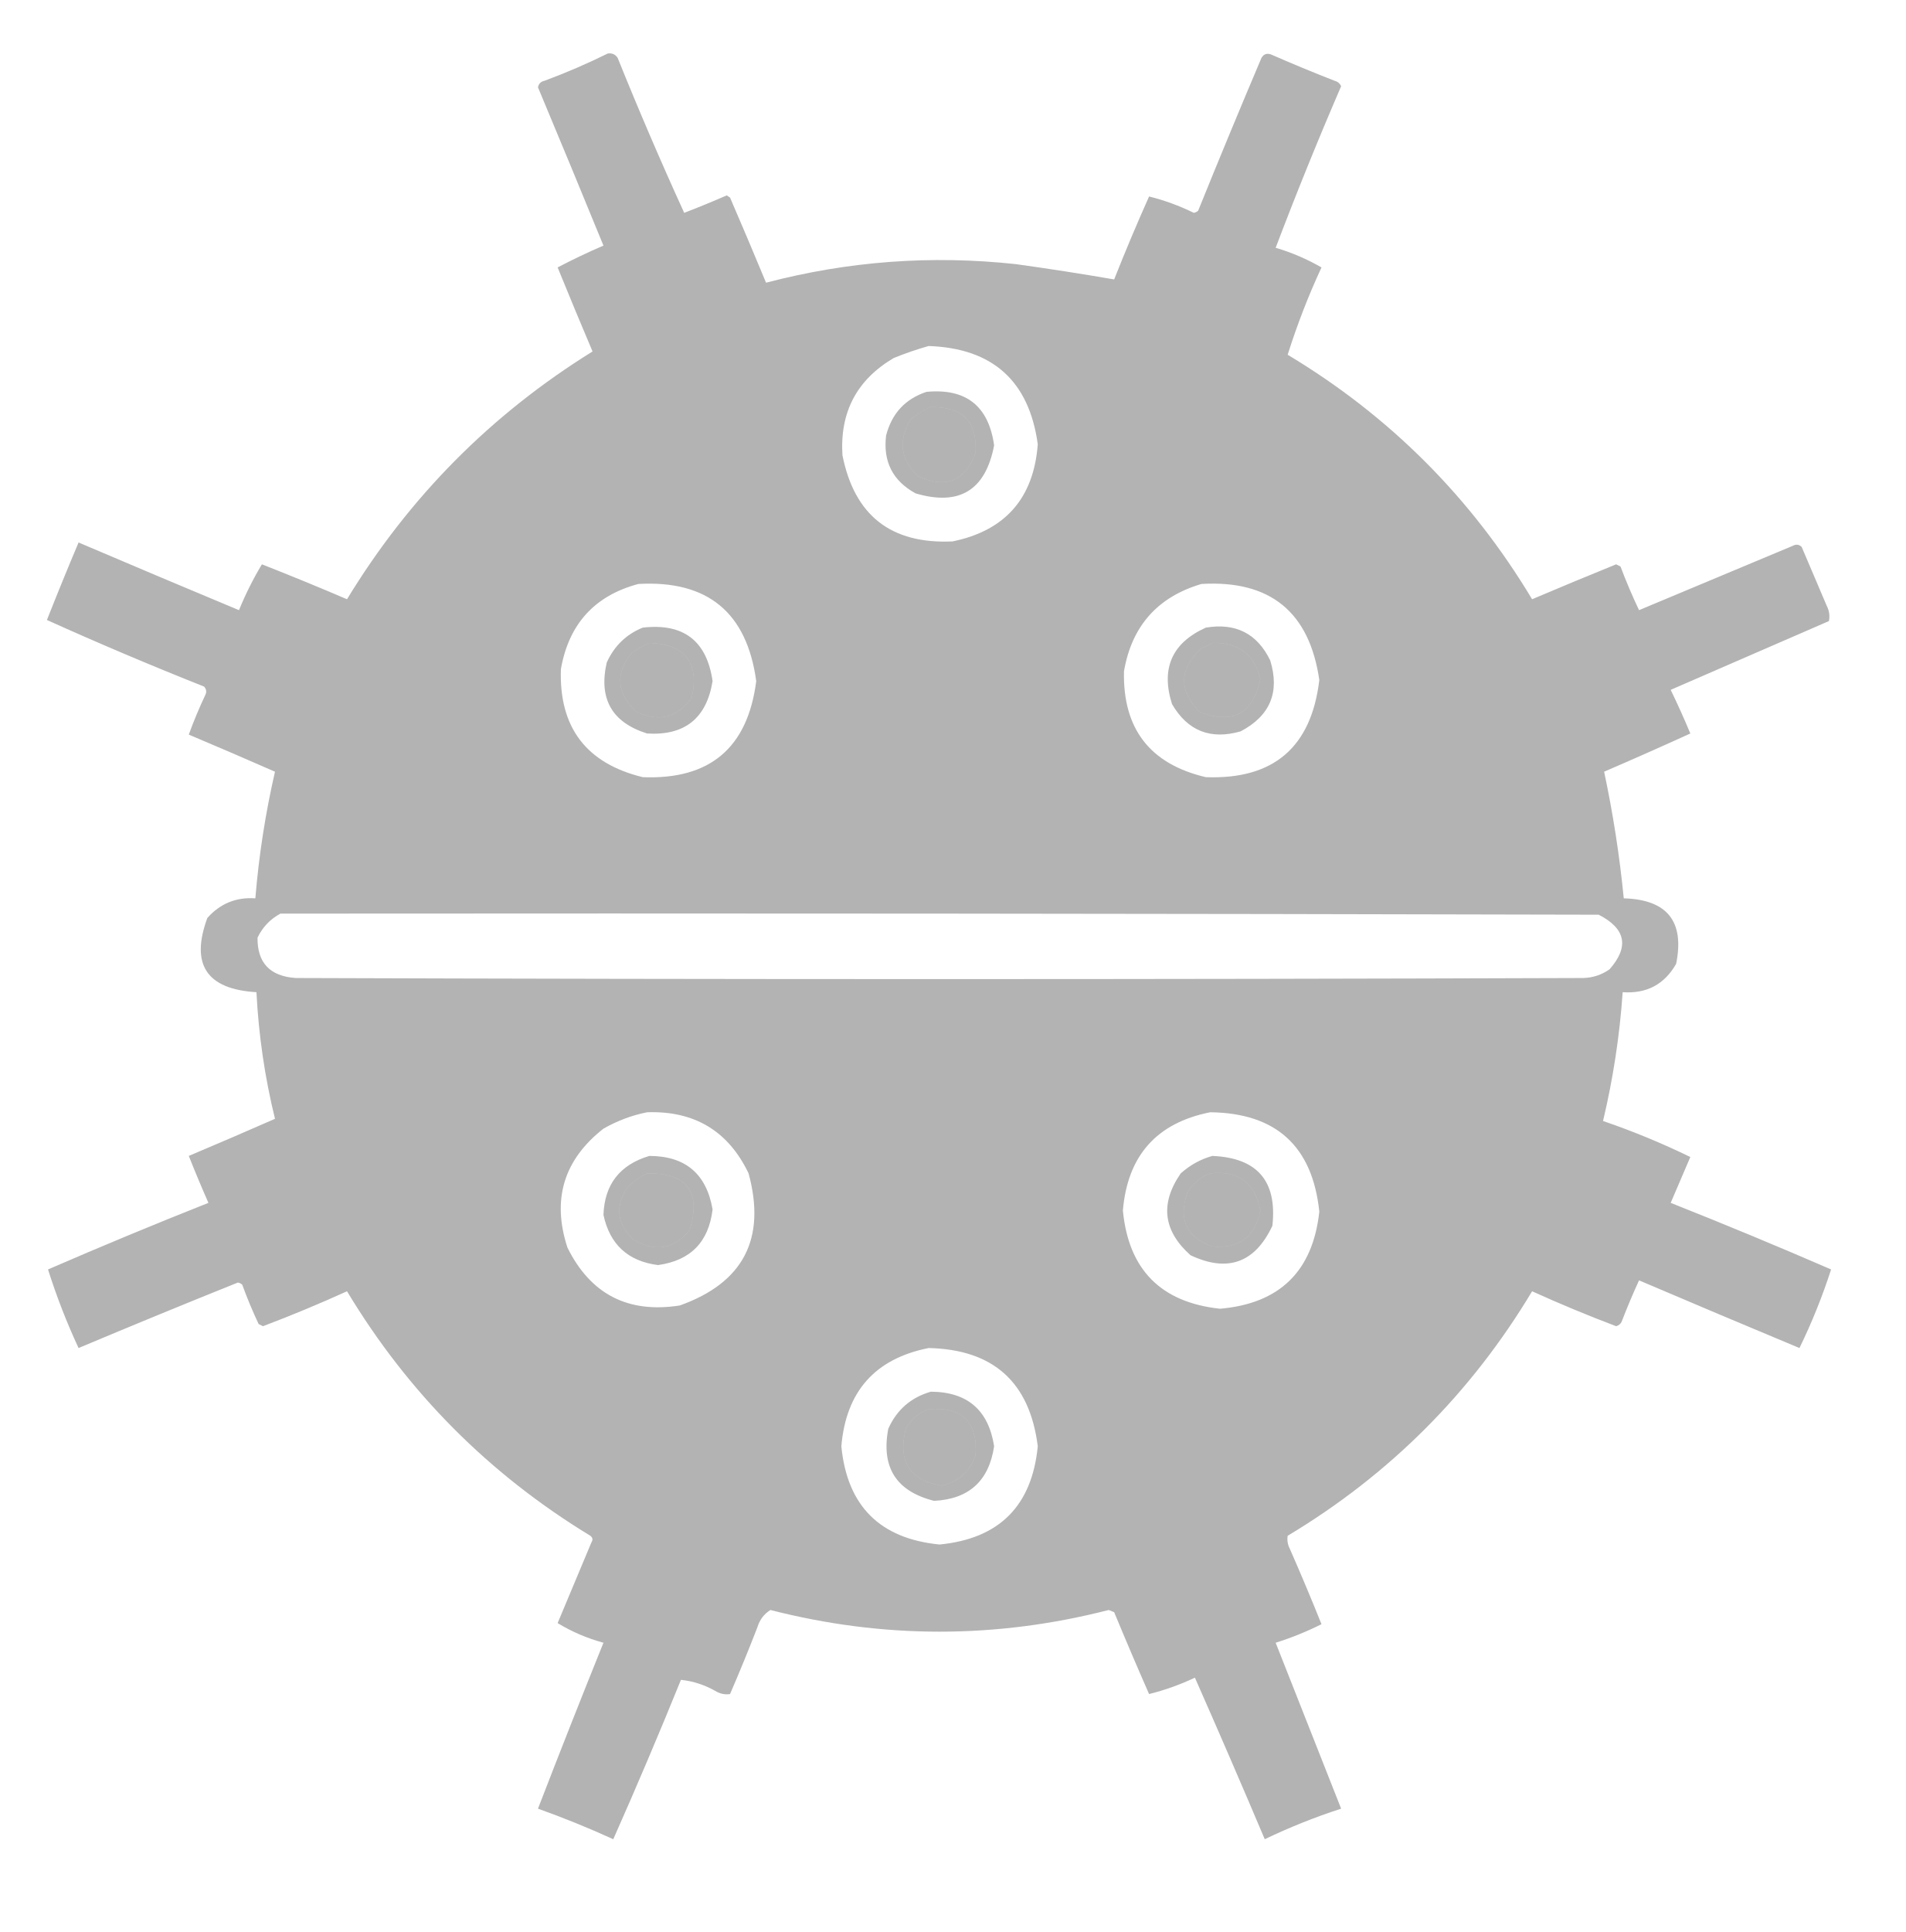
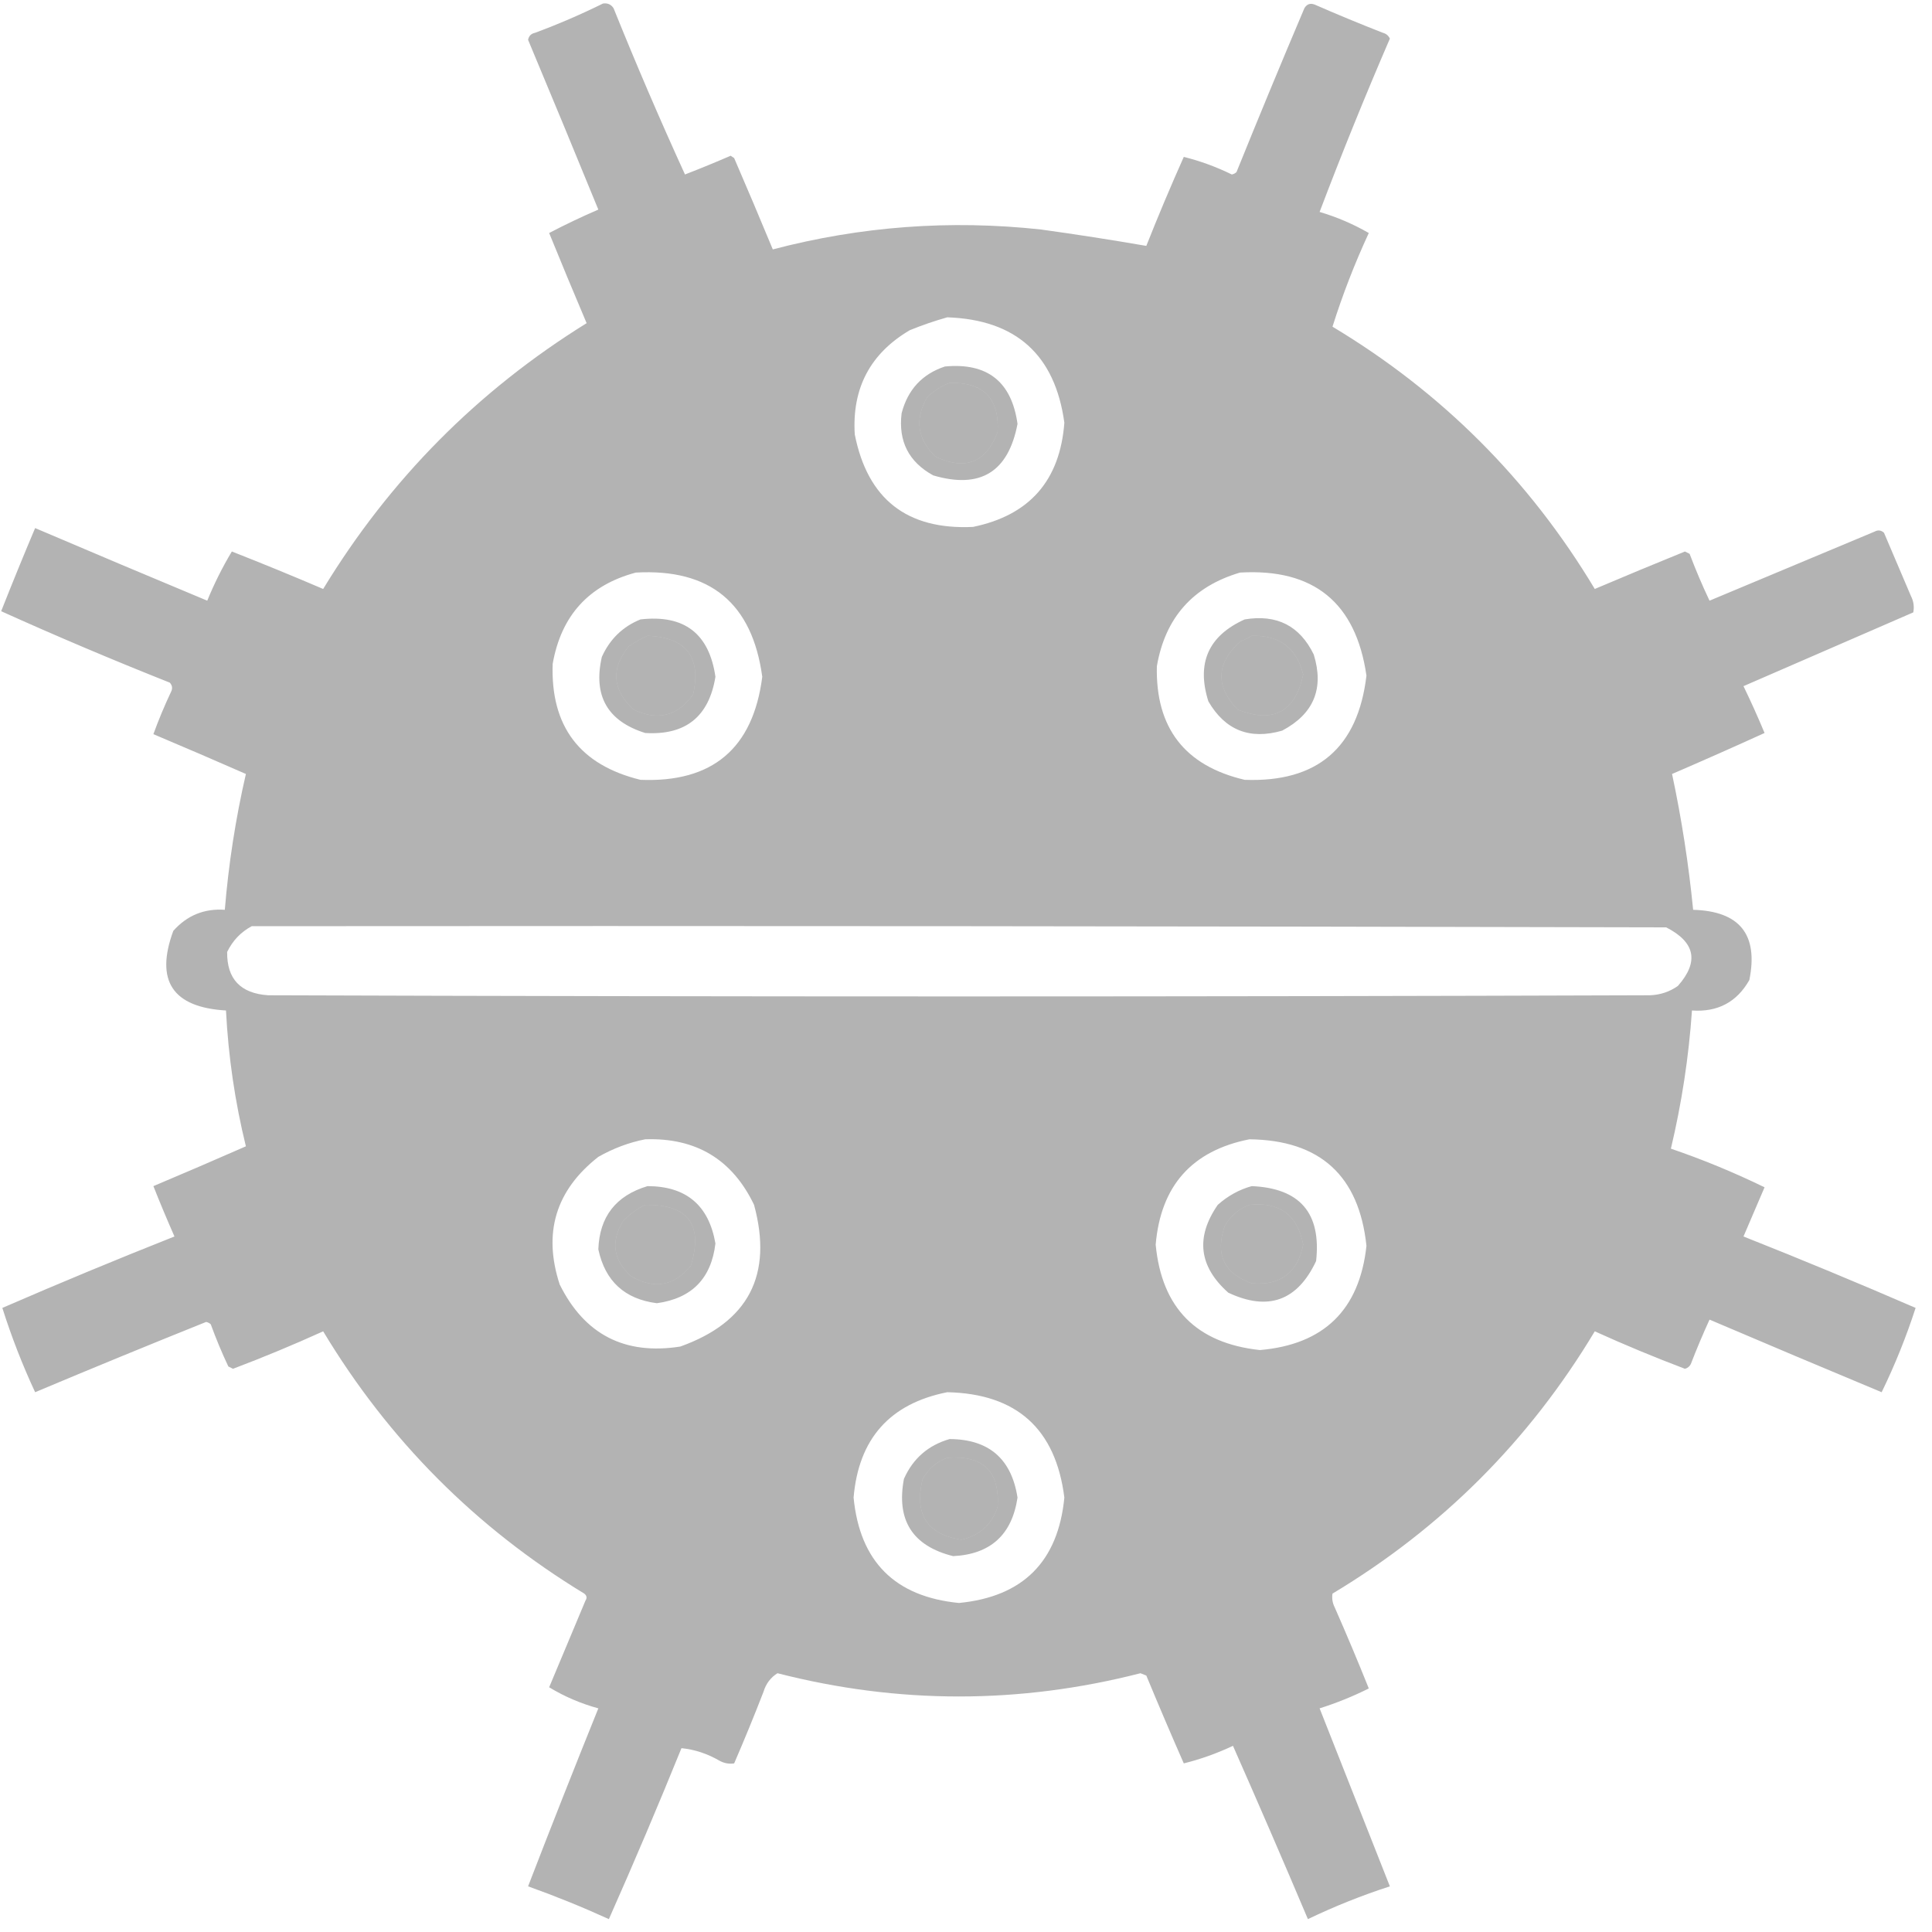
- <svg xmlns="http://www.w3.org/2000/svg" width="873" height="885" style="fill-rule:evenodd;clip-rule:evenodd">
-   <path d="M278.5 24.5q2.927-.41 4.5 2a1697 1697 0 0 0 30.5 71 496 496 0 0 0 19.5-8l1.5 1a2838 2838 0 0 1 16.5 39q56.38-14.808 114.5-8.5a1349 1349 0 0 1 45 7 949 949 0 0 1 16-38q10.492 2.6 20.5 7.5a3.94 3.94 0 0 0 2-1 4425 4425 0 0 1 29-70q1.6-2.675 4.5-1.5a777 777 0 0 0 29 12q2.115.552 3 2.5a1762 1762 0 0 0-30 74 97.4 97.4 0 0 1 21 9 334 334 0 0 0-15.5 40q70 42 112 112a2702 2702 0 0 1 38.5-16l2 1a264 264 0 0 0 8.5 20 403754 403754 0 0 1 70.5-29.5q2.166-1.171 4 .5l11.5 27q1.726 3.38 1 7a335321 335321 0 0 0-72.5 31.5 380 380 0 0 1 9 20 2110 2110 0 0 1-39.5 17.5 525 525 0 0 1 9 58q29.887.875 24 30-8.024 14.14-24.5 13a362 362 0 0 1-9 59 348 348 0 0 1 40 16.5l-9 21a2483 2483 0 0 1 73.5 30.5 276 276 0 0 1-14.5 36 9758 9758 0 0 1-73.5-31 335 335 0 0 0-8 19q-.779 1.524-2.5 2a649 649 0 0 1-38.5-16q-42 70-112 112-.487 3.08 1 6a1118 1118 0 0 1 14.5 34.5 143 143 0 0 1-21 8.5l30 76a282 282 0 0 0-35 14 5128 5128 0 0 0-32-74q-10.285 4.842-21 7.5a1881 1881 0 0 1-16-37.5l-2.5-1q-77.504 19.857-155 0-4.398 2.726-6 8a847 847 0 0 1-12.5 30.5q-3.08.487-6-1-7.979-4.66-16.5-5.5a2448 2448 0 0 1-31 73 440 440 0 0 0-34.5-14 5261 5261 0 0 1 30-76q-11.22-3.064-21-9l15.5-37q1.124-1.702-.5-3-69.536-42.286-111.5-112a649 649 0 0 1-38.5 16l-2-1a212 212 0 0 1-7.5-18 3.94 3.94 0 0 0-2-1 4857 4857 0 0 0-73 30 299 299 0 0 1-14-36A2483 2483 0 0 1 95.5 551a616 616 0 0 1-9-21.5 2883 2883 0 0 0 39.5-17q-6.993-28.472-8.5-58-34.251-2.032-22.5-34 8.806-9.904 22-9a406 406 0 0 1 9-58 2883 2883 0 0 0-39.5-17 212 212 0 0 1 7.5-18q1.17-2.166-.5-4-36.954-14.68-72-30.5A1595 1595 0 0 1 36 248.5a9765 9765 0 0 0 73.5 31 154.5 154.5 0 0 1 10.5-21 1387 1387 0 0 1 39 16q42.712-70.212 112.5-113.5a2744 2744 0 0 1-16-38.5 303 303 0 0 1 21-10 9678 9678 0 0 0-30-72.5q.48-2.48 3-3a305 305 0 0 0 29-12.5m147 134q44.027 1.533 50 45-2.793 37.035-39 44.5-42.282 1.988-50.5-39.5-1.833-29.59 23.5-44.5a152 152 0 0 1 16-5.5m1 28q21.72-.531 20.5 21-7.377 19.553-26.5 10.5-11.757-11.288-3.5-25.5 4.264-3.995 9.5-6m-134 81q47.572-2.675 54 44.5-5.86 45.864-52 44-38.874-9.495-37.5-49.5 5.437-30.972 35.5-39m258 0q47.221-2.776 54 44-5.499 46.25-52 44.5-38.387-9.006-37.5-48.5 5.347-31.093 35.5-40m-253 27q24.703.945 19.5 25-9.873 13.916-25.5 6.5-13.568-12.813-2-27a48.5 48.5 0 0 1 8-4.5m258 0q17.722-.51 22 16.5-5.082 24.042-28 15-14.342-14.948 1-29a39 39 0 0 0 5-2.5m-427 124q302-.25 604 .5 18.64 9.534 5 25-5.353 3.784-12 4a86982 86982 0 0 1-590 0q-17.717-1.207-17.5-18.5 3.536-7.282 10.5-11m168 91q32.568-1.105 46.5 28 12.177 44.897-31.5 60.5-35.577 5.588-51.5-26.5-10.806-33.08 16.5-54.5 9.578-5.435 20-7.5m258 0q45.273.525 50 45.5-4.448 40.948-45.5 44.5-40.619-4.37-44.5-45 3.2-37.689 40-45m-258 28q27.571-.357 19.5 26-10.7 13.029-25.5 4.5-11.433-10.342-3.5-23.5 4.238-4.464 9.5-7m258 0q19.35-2.079 23 17-3.64 18.069-22 16.5-17.803-6.355-11.5-24.5 3.757-6.466 10.5-9m-129 80q44.477.981 50 45-4 41.001-45 45-41.013-4.014-45-45 3.2-37.689 40-45m0 28q22.986-1.762 21.5 21-3.707 11.265-15.5 14-22.048-3.503-16.5-26 3.733-6.498 10.5-9" opacity=".3" />
-   <path d="M424.5 179.5q27.2-2.549 31 24.5-5.889 30.897-36 22-15.672-8.593-13.5-26.5 3.921-15.163 18.5-20m2 7q-5.236 2.005-9.5 6-8.257 14.212 3.5 25.5 19.123 9.053 26.5-10.5 1.22-21.531-20.5-21M294.5 287.5q28.01-3.223 32 24.5-4.154 25.575-30 24-24.183-7.605-18.5-32.5 5.157-11.41 16.5-16m3 7a48.5 48.5 0 0 0-8 4.5q-11.568 14.187 2 27 15.627 7.416 25.5-6.5 5.203-24.055-19.5-25M552.5 287.5q20.546-3.428 29.5 15 6.723 21.808-13.5 32.5-20.75 5.99-31.5-12.5-7.741-24.508 15.5-35m3 7a39 39 0 0 1-5 2.5q-15.342 14.052-1 29 22.918 9.042 28-15-4.278-17.01-22-16.5M297.5 529.5q24.79.038 29 24.5-2.655 22.404-25 25.5-20.644-2.644-25-23 .733-20.916 21-27m-1 8q-5.262 2.536-9.5 7-7.933 13.158 3.5 23.5 14.8 8.529 25.5-4.5 8.071-26.357-19.5-26M555.5 529.5q30.895 1.298 27.5 32-11.984 25.494-37.5 13.5-18.837-16.773-4.5-37.5 6.457-5.768 14.5-8m-1 8q-6.743 2.534-10.5 9-6.303 18.145 11.5 24.5 18.36 1.569 22-16.5-3.65-19.079-23-17M426.5 637.5q25.144.144 29 25-3.554 23.806-27.5 25-26.016-6.519-21-33 5.787-13.037 19.5-17m-1 8q-6.767 2.502-10.5 9-5.548 22.497 16.5 26 11.793-2.735 15.5-14 1.486-22.762-21.5-21" opacity=".3" />
+ <svg xmlns="http://www.w3.org/2000/svg" style="fill-rule:evenodd;clip-rule:evenodd" viewBox="0 0 825 825">
+   <path d="M257.5 1.5q2.927-.41 4.5 2a1697 1697 0 0 0 30.5 71 496 496 0 0 0 19.5-8l1.5 1a2838 2838 0 0 1 16.5 39q56.38-14.808 114.5-8.5a1349 1349 0 0 1 45 7 949 949 0 0 1 16-38q10.492 2.6 20.5 7.5a3.94 3.94 0 0 0 2-1 4425 4425 0 0 1 29-70q1.6-2.675 4.5-1.5a777 777 0 0 0 29 12q2.115.552 3 2.5a1762 1762 0 0 0-30 74 97.4 97.4 0 0 1 21 9 334 334 0 0 0-15.5 40q70 42 112 112a2702 2702 0 0 1 38.5-16l2 1a264 264 0 0 0 8.5 20 403754 403754 0 0 1 70.5-29.5q2.166-1.171 4 .5l11.5 27q1.726 3.38 1 7a335321 335321 0 0 0-72.5 31.5 380 380 0 0 1 9 20 2110 2110 0 0 1-39.5 17.5 525 525 0 0 1 9 58q29.887.875 24 30-8.024 14.14-24.5 13a362 362 0 0 1-9 59 348 348 0 0 1 40 16.5l-9 21a2483 2483 0 0 1 73.5 30.5 276 276 0 0 1-14.5 36 9758 9758 0 0 1-73.5-31 335 335 0 0 0-8 19q-.779 1.524-2.5 2a649 649 0 0 1-38.5-16q-42 70-112 112-.487 3.08 1 6a1118 1118 0 0 1 14.5 34.5 143 143 0 0 1-21 8.5l30 76a282 282 0 0 0-35 14 5128 5128 0 0 0-32-74q-10.285 4.842-21 7.5a1881 1881 0 0 1-16-37.5l-2.5-1q-77.504 19.857-155 0-4.398 2.726-6 8a847 847 0 0 1-12.5 30.5q-3.08.487-6-1-7.979-4.66-16.5-5.5a2448 2448 0 0 1-31 73 440 440 0 0 0-34.5-14 5261 5261 0 0 1 30-76q-11.22-3.064-21-9l15.5-37q1.124-1.702-.5-3-69.536-42.286-111.5-112a649 649 0 0 1-38.5 16l-2-1a212 212 0 0 1-7.5-18 3.94 3.94 0 0 0-2-1 4857 4857 0 0 0-73 30 299 299 0 0 1-14-36A2483 2483 0 0 1 74.5 528a616 616 0 0 1-9-21.5 2883 2883 0 0 0 39.5-17q-6.993-28.472-8.5-58-34.251-2.032-22.5-34 8.806-9.904 22-9a406 406 0 0 1 9-58 2883 2883 0 0 0-39.5-17 212 212 0 0 1 7.5-18q1.17-2.166-.5-4Q35.546 276.82.5 261A1595 1595 0 0 1 15 225.5a9765 9765 0 0 0 73.5 31 154.5 154.5 0 0 1 10.5-21 1387 1387 0 0 1 39 16q42.712-70.212 112.5-113.5a2744 2744 0 0 1-16-38.5 303 303 0 0 1 21-10 9678 9678 0 0 0-30-72.5q.48-2.48 3-3a305 305 0 0 0 29-12.5m147 134q44.027 1.533 50 45-2.793 37.035-39 44.5-42.282 1.988-50.5-39.5-1.833-29.59 23.5-44.5a152 152 0 0 1 16-5.5m1 28q21.72-.531 20.5 21-7.377 19.553-26.5 10.5-11.757-11.288-3.5-25.5 4.264-3.995 9.5-6m-134 81q47.572-2.675 54 44.5-5.86 45.864-52 44-38.874-9.495-37.5-49.5 5.437-30.972 35.5-39m258 0q47.221-2.776 54 44-5.499 46.25-52 44.5-38.387-9.006-37.5-48.5 5.347-31.093 35.5-40m-253 27q24.703.945 19.5 25-9.873 13.916-25.5 6.5-13.568-12.813-2-27a48.5 48.5 0 0 1 8-4.5m258 0q17.722-.51 22 16.5-5.082 24.042-28 15-14.342-14.948 1-29a39 39 0 0 0 5-2.5m-427 124q302-.25 604 .5 18.64 9.534 5 25-5.353 3.784-12 4a86982 86982 0 0 1-590 0q-17.717-1.207-17.5-18.5 3.536-7.282 10.5-11m168 91q32.568-1.105 46.5 28 12.177 44.897-31.5 60.5-35.577 5.588-51.5-26.5-10.806-33.08 16.5-54.5 9.578-5.435 20-7.5m258 0q45.273.525 50 45.5-4.448 40.948-45.5 44.5-40.619-4.37-44.5-45 3.2-37.689 40-45m-258 28q27.571-.357 19.5 26-10.7 13.029-25.5 4.5-11.433-10.342-3.5-23.5 4.238-4.464 9.5-7m258 0q19.35-2.079 23 17-3.64 18.069-22 16.5-17.803-6.355-11.5-24.5 3.757-6.466 10.5-9m-129 80q44.477.981 50 45-4 41.001-45 45-41.013-4.014-45-45 3.2-37.689 40-45m0 28q22.986-1.762 21.5 21-3.707 11.265-15.5 14-22.048-3.503-16.5-26 3.733-6.498 10.5-9" opacity=".3" />
+   <path d="M403.5 156.5q27.2-2.549 31 24.5-5.889 30.897-36 22-15.672-8.593-13.5-26.5 3.921-15.163 18.5-20m2 7q-5.236 2.005-9.5 6-8.257 14.212 3.5 25.5 19.123 9.053 26.5-10.5 1.22-21.531-20.5-21m-132 101q28.01-3.223 32 24.5-4.154 25.575-30 24-24.183-7.605-18.5-32.5 5.157-11.41 16.5-16m3 7a48.5 48.5 0 0 0-8 4.5q-11.568 14.187 2 27 15.627 7.416 25.5-6.5 5.203-24.055-19.5-25m255-7q20.546-3.428 29.5 15 6.723 21.808-13.5 32.5-20.75 5.99-31.5-12.5-7.741-24.508 15.5-35m3 7a39 39 0 0 1-5 2.5q-15.342 14.052-1 29 22.918 9.042 28-15-4.278-17.01-22-16.5m-258 235q24.79.038 29 24.5-2.655 22.404-25 25.5-20.644-2.644-25-23 .733-20.916 21-27m-1 8q-5.262 2.536-9.5 7-7.933 13.158 3.5 23.5 14.8 8.529 25.5-4.5 8.071-26.357-19.5-26m259-8q30.895 1.298 27.5 32-11.984 25.494-37.5 13.5-18.837-16.773-4.5-37.5 6.457-5.768 14.5-8m-1 8q-6.743 2.534-10.5 9-6.303 18.145 11.5 24.5 18.36 1.569 22-16.5-3.65-19.079-23-17m-128 100q25.144.144 29 25-3.554 23.806-27.5 25-26.016-6.519-21-33 5.787-13.037 19.5-17m-1 8q-6.767 2.502-10.5 9-5.548 22.497 16.5 26 11.793-2.735 15.5-14 1.486-22.762-21.5-21" opacity=".3" />
</svg>
